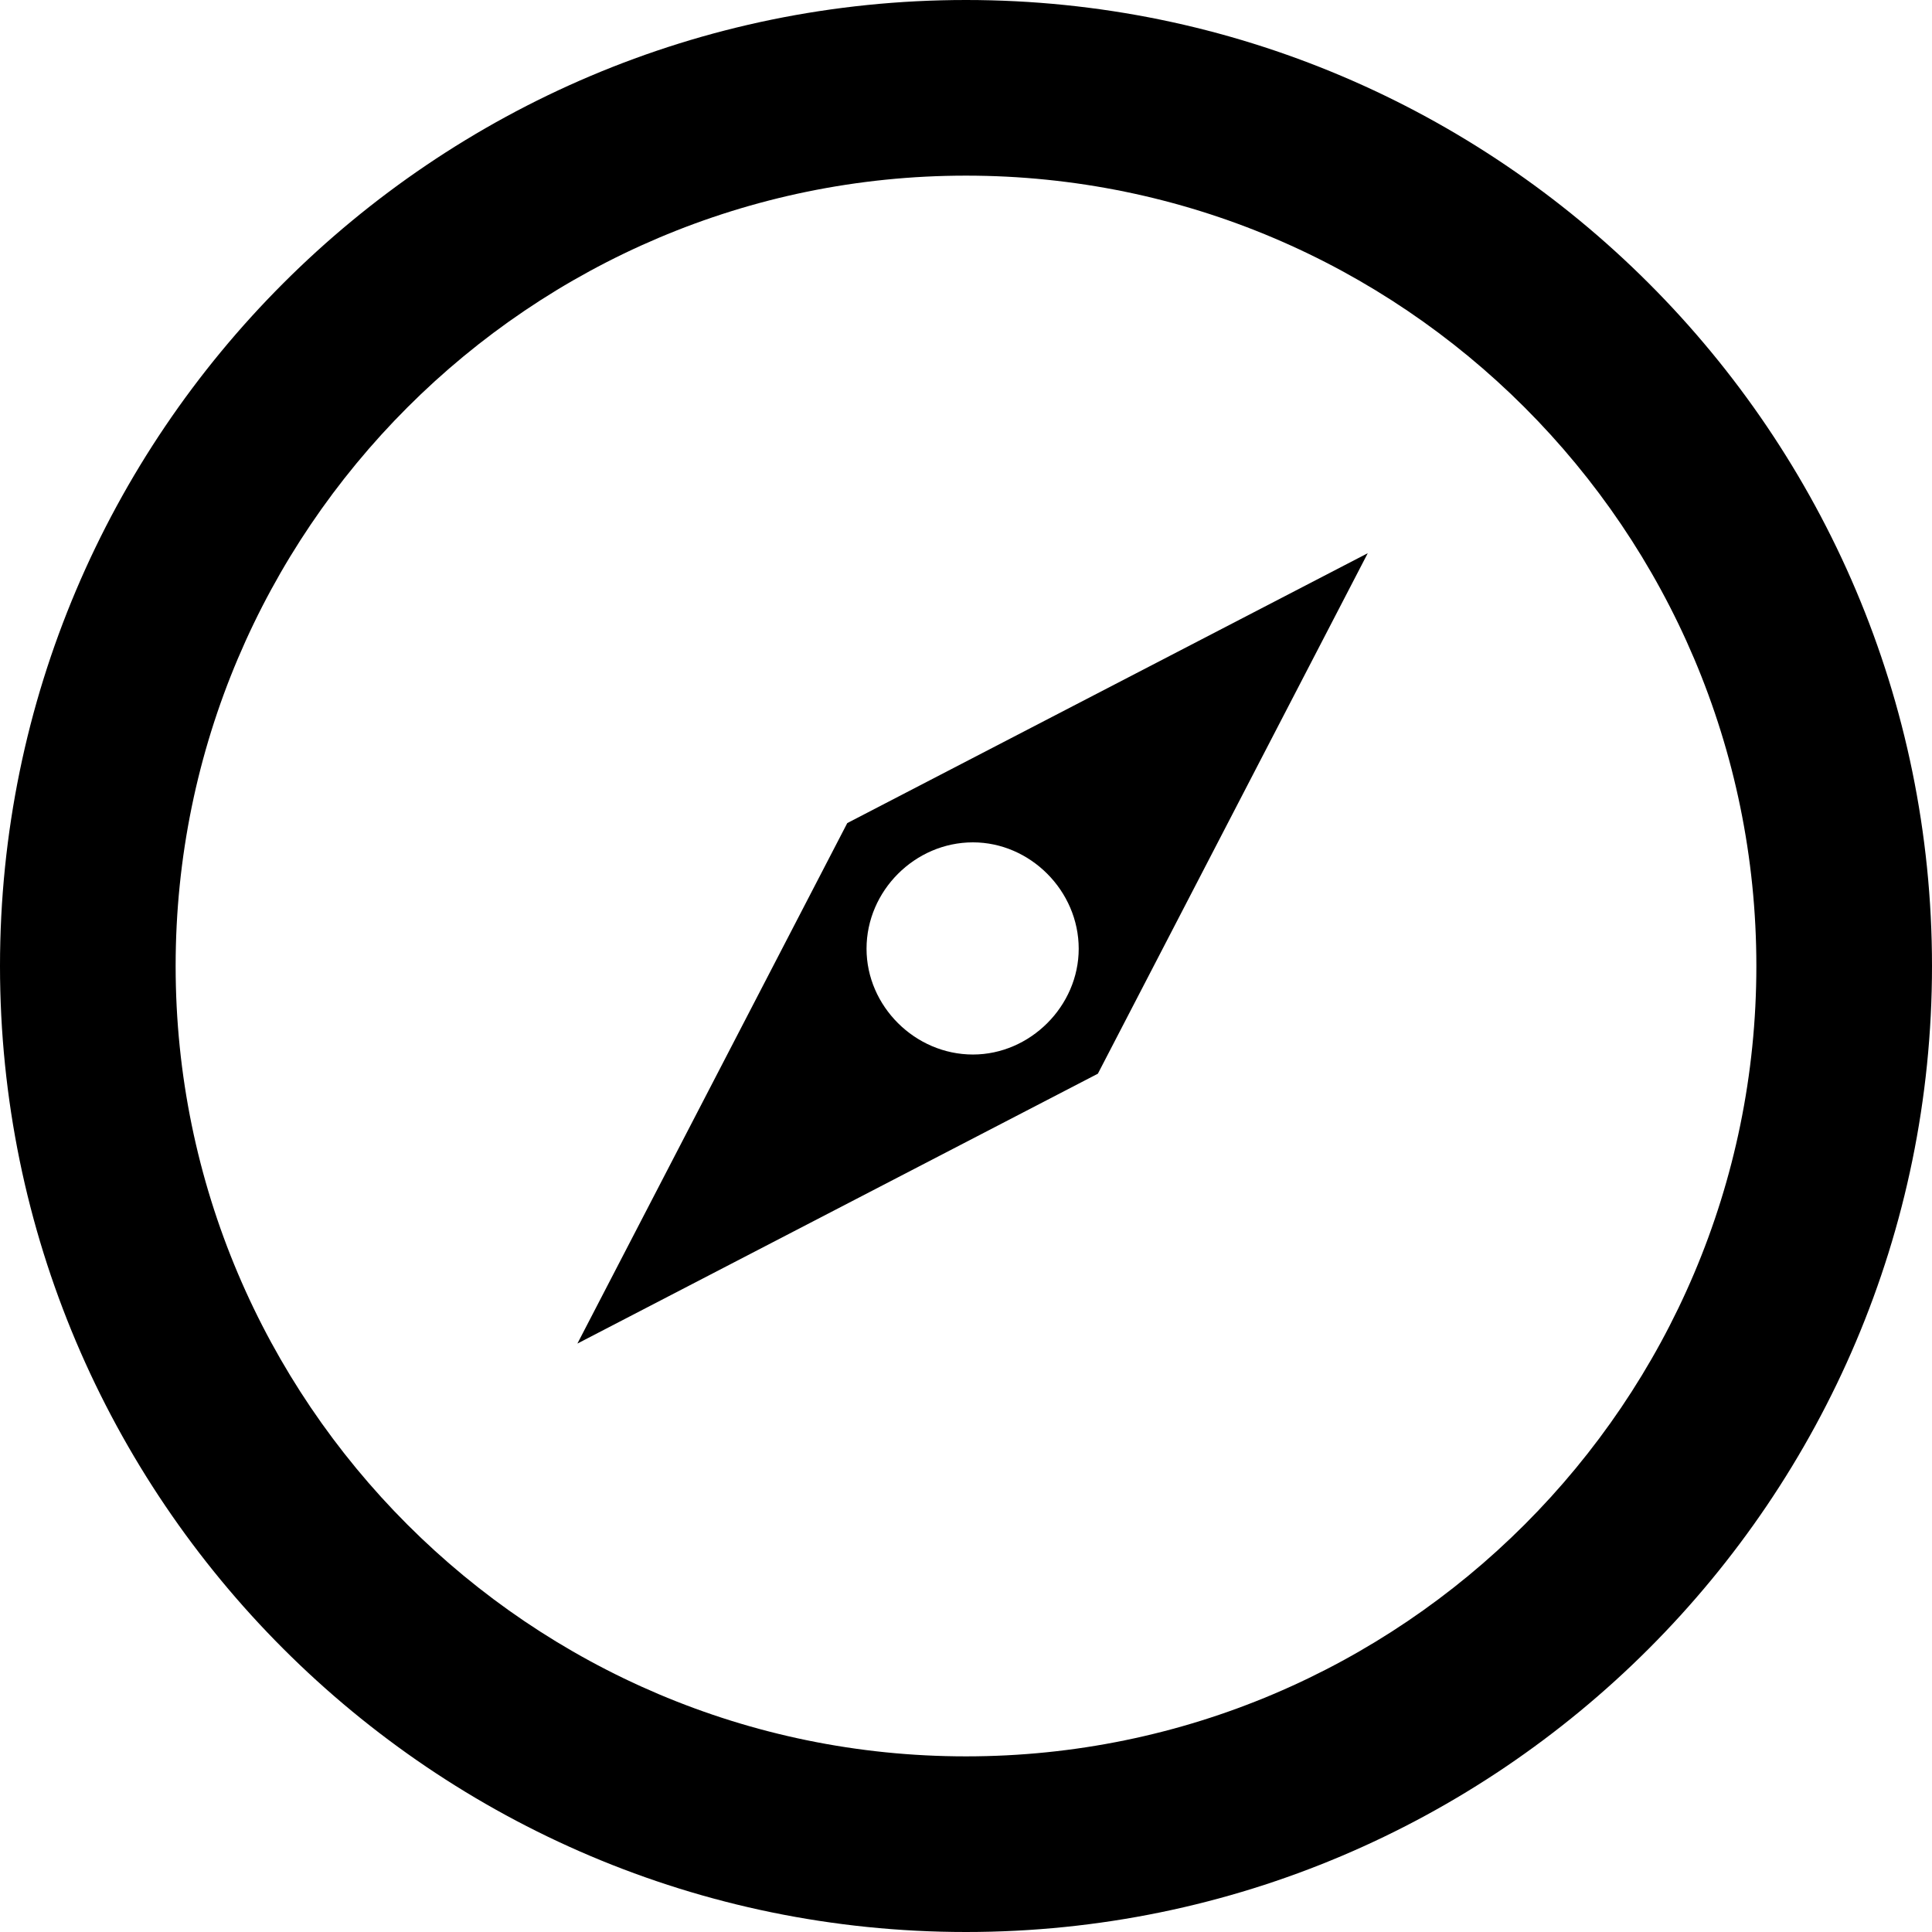
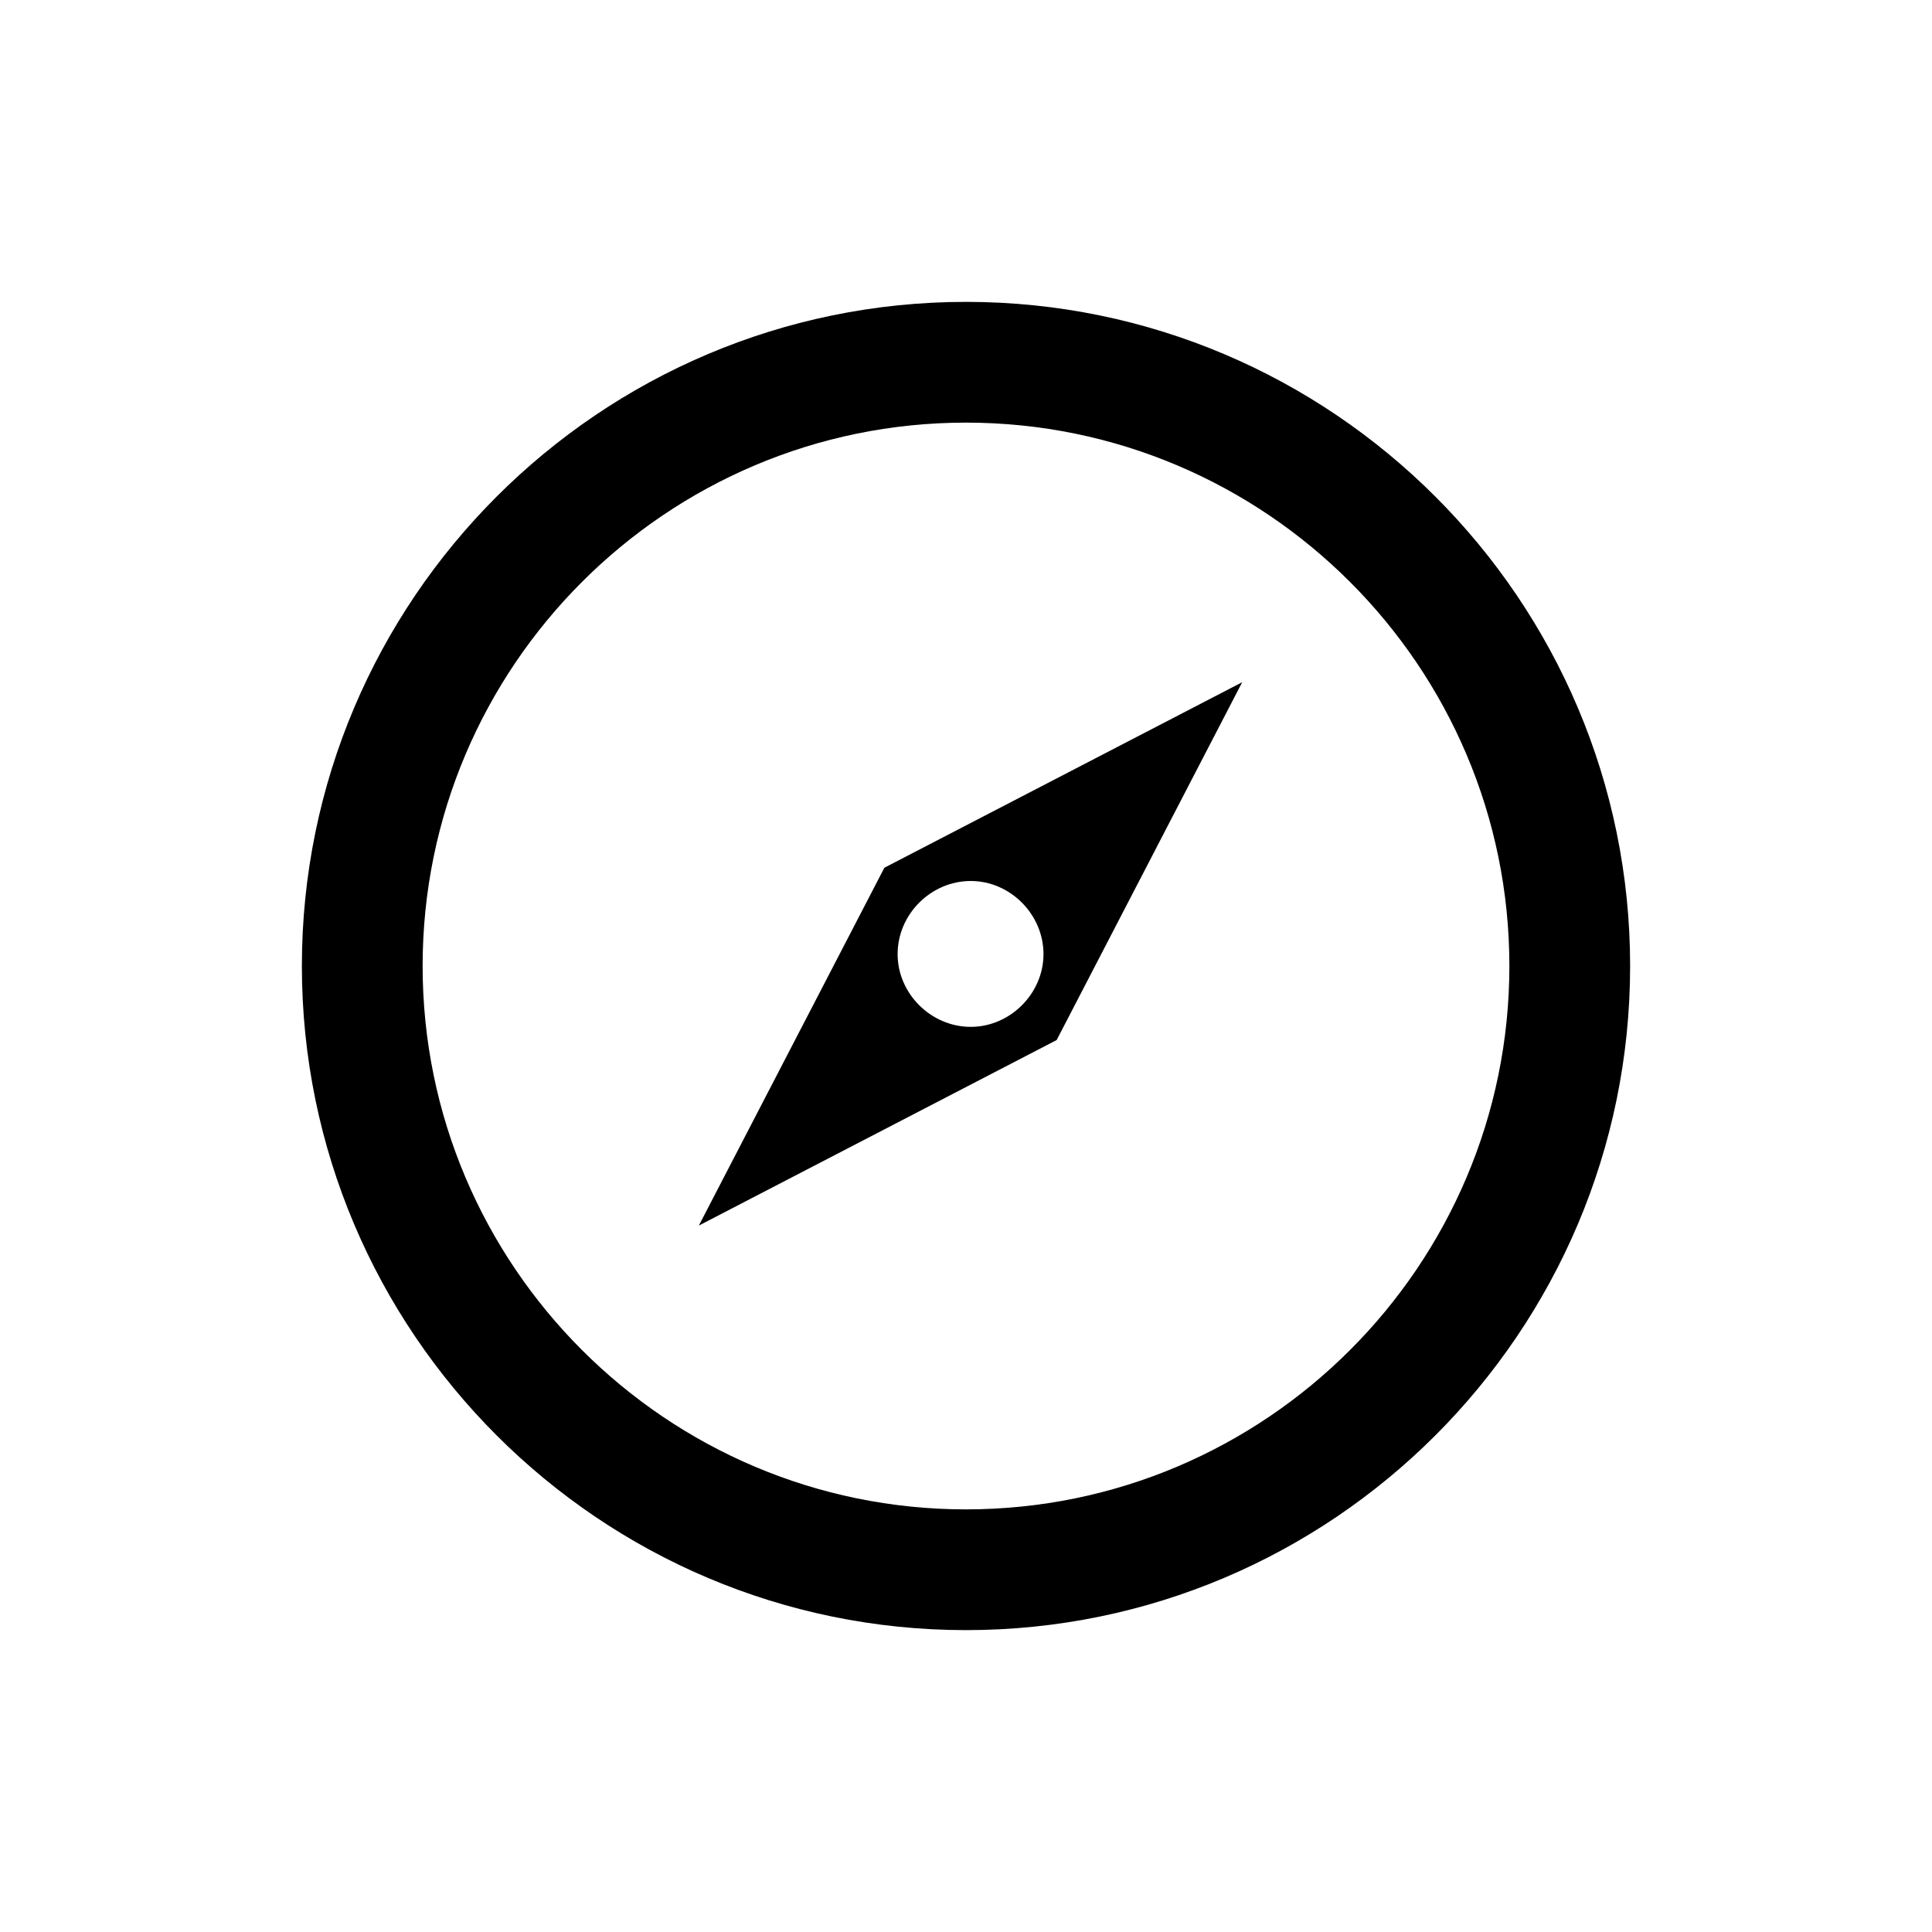
- <svg xmlns="http://www.w3.org/2000/svg" version="1.1" id="XMLID_1_" x="0px" y="0px" viewBox="0 0 19.25 19.25" enable-background="new 0 0 19.25 19.25" xml:space="preserve">
+ <svg xmlns="http://www.w3.org/2000/svg" version="1.1" x="0px" y="0px" viewBox="0 0 28 28" style="enable-background:new 0 0 28 28;" xml:space="preserve">
  <g id="sites">
    <g>
-       <path d="M9.625,0C4.318,0,0,4.318,0,9.625s4.318,9.625,9.625,9.625s9.625-4.318,9.625-9.625S14.932,0,9.625,0z M9.625,17.5    c-4.342,0-7.875-3.533-7.875-7.875S5.283,1.75,9.625,1.75S17.5,5.283,17.5,9.625S13.967,17.5,9.625,17.5z" />
-       <path d="M5.753,13.387l5.186-2.689l2.689-5.186L8.442,8.201L5.753,13.387z M9.694,8.393c0.571,0,1.054,0.483,1.054,1.06    c0,0.571-0.483,1.054-1.054,1.054c-0.577,0-1.06-0.482-1.06-1.054C8.634,8.875,9.117,8.393,9.694,8.393z" />
+       <path d="M14,4.375c-5.307,0-9.625,4.318-9.625,9.625S8.693,23.625,14,23.625s9.625-4.318,9.625-9.625S19.307,4.375,14,4.375z     M14,21.875c-4.342,0-7.875-3.533-7.875-7.875c0-4.342,3.533-7.875,7.875-7.875S21.875,9.658,21.875,14    C21.875,18.342,18.342,21.875,14,21.875z" />
+       <path d="M10.128,17.762l5.186-2.689l2.689-5.186l-5.186,2.689L10.128,17.762z M14.069,12.768c0.571,0,1.054,0.483,1.054,1.06    c0,0.571-0.483,1.054-1.054,1.054c-0.577,0-1.06-0.482-1.06-1.054C13.009,13.25,13.492,12.768,14.069,12.768z" />
    </g>
  </g>
+   <g id="Layer_1">
+ </g>
</svg>
